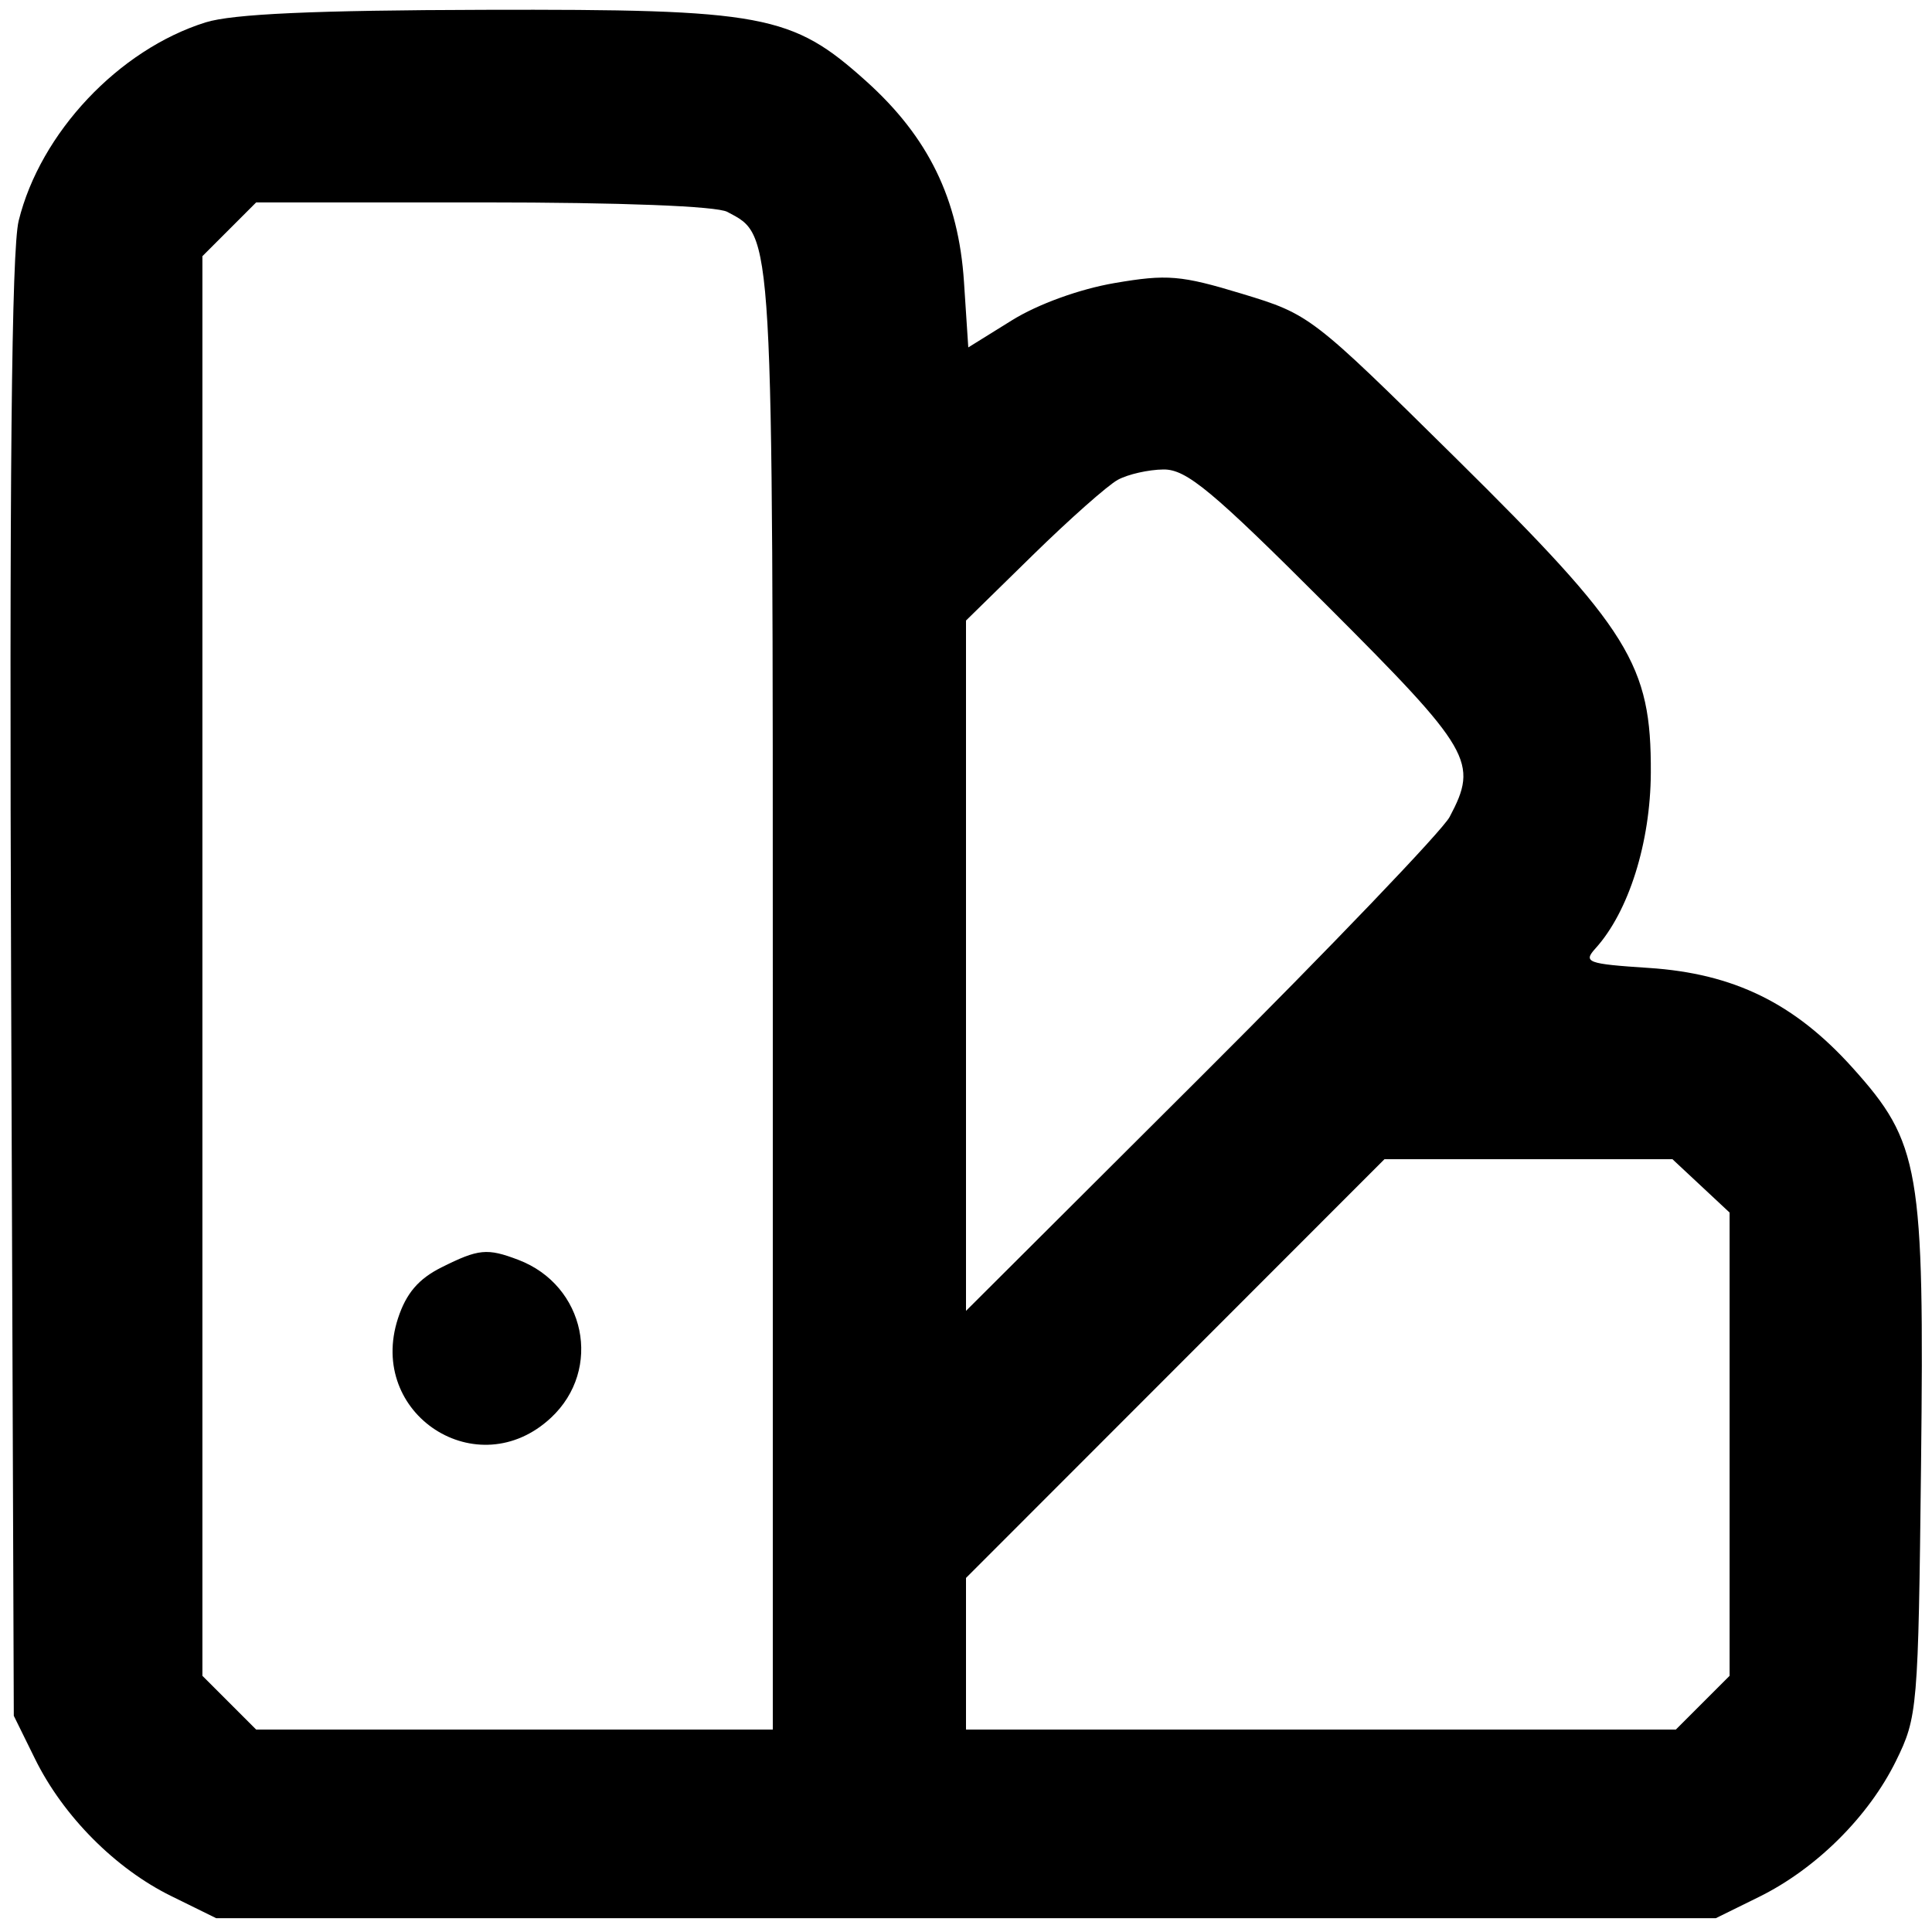
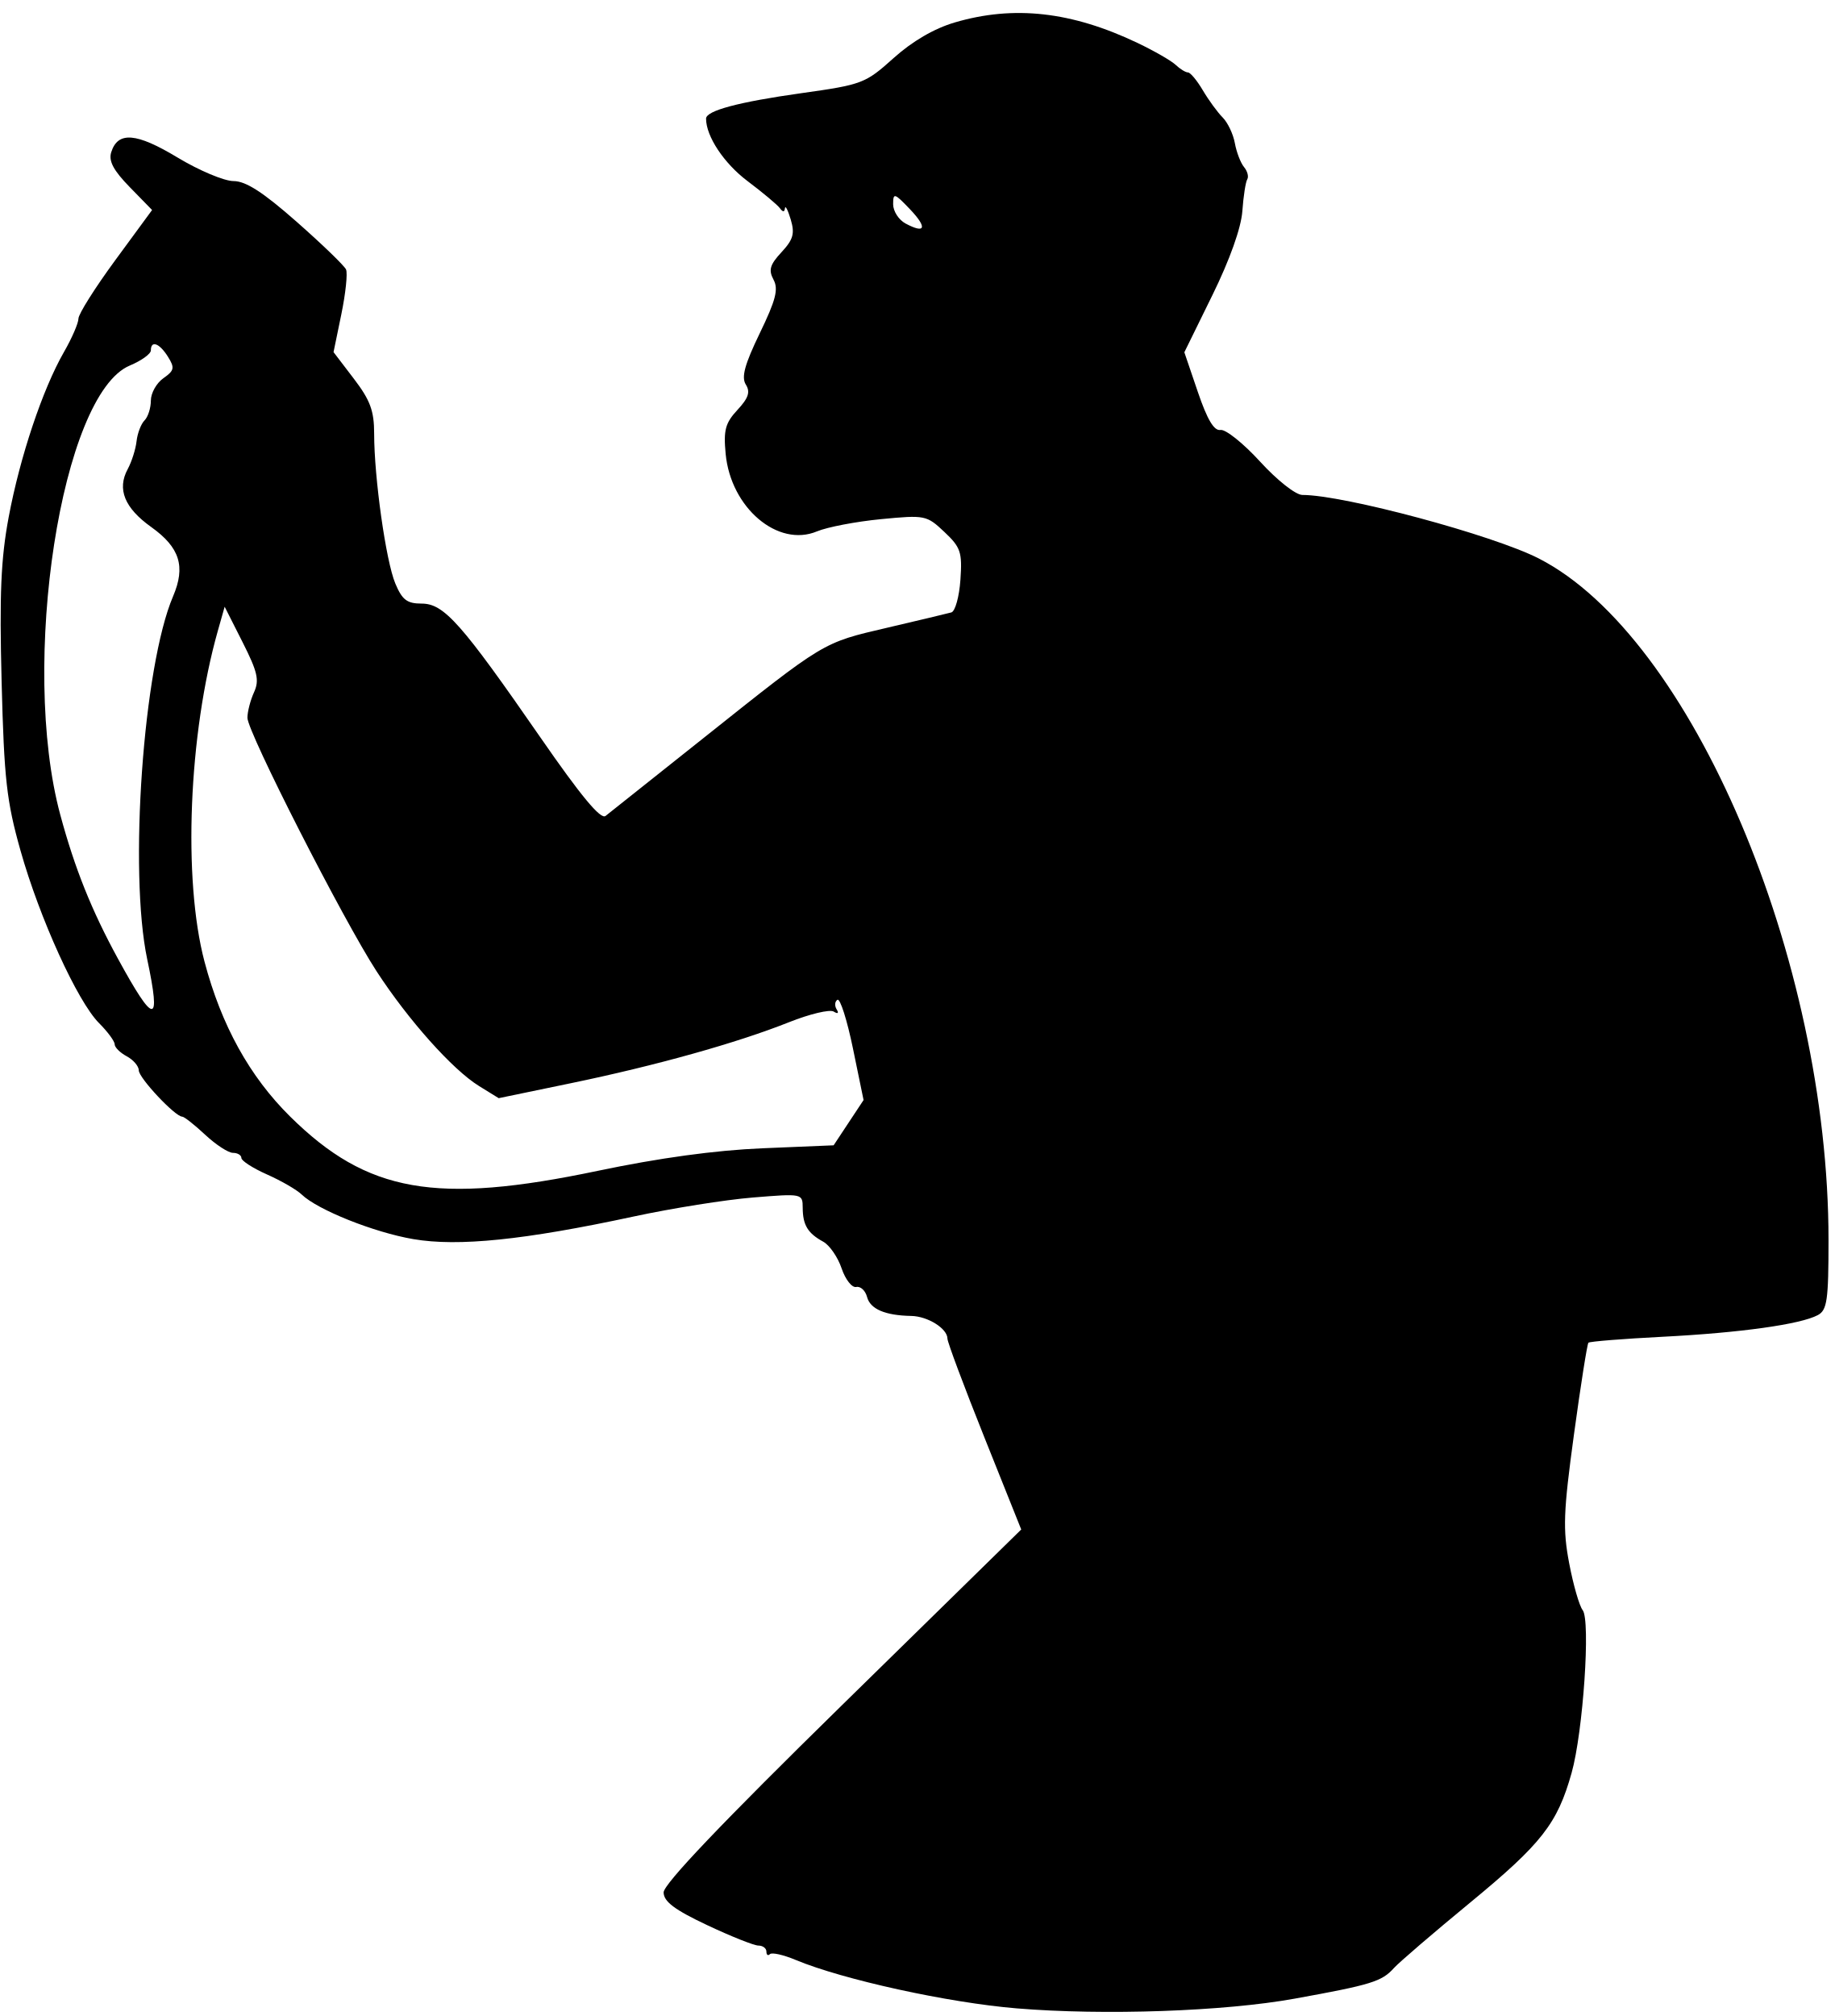
- <svg xmlns="http://www.w3.org/2000/svg" width="210" height="210" viewBox="0 0 210 210" version="1.1">
-   <path d="M 22.353 2.431 C 12.911 5.385, 4.383 14.435, 2.029 24 C 1.254 27.151, 1.008 52.180, 1.211 107.500 L 1.500 186.500 3.812 191.193 C 6.866 197.393, 12.528 203.100, 18.585 206.081 L 23.500 208.500 105 208.500 L 186.500 208.500 191.193 206.188 C 197.393 203.134, 203.100 197.472, 206.081 191.415 C 208.433 186.636, 208.509 185.743, 208.809 159.209 C 209.174 126.986, 208.696 124.215, 201.363 116.059 C 195.061 109.049, 188.461 105.816, 179.216 105.210 C 172.519 104.771, 172.053 104.599, 173.428 103.080 C 177.034 99.095, 179.401 91.578, 179.437 83.994 C 179.494 72.247, 177.172 68.500, 158.251 49.810 C 142.555 34.306, 142.384 34.174, 134.997 31.930 C 128.361 29.915, 126.860 29.789, 121.145 30.768 C 117.342 31.419, 112.805 33.065, 109.991 34.815 L 105.248 37.763 104.780 30.632 C 104.189 21.626, 100.914 14.906, 94.150 8.825 C 86.061 1.552, 83.048 0.989, 52.635 1.067 C 34.185 1.114, 25.280 1.515, 22.353 2.431 M 24.923 24.923 L 22 27.846 22 105 L 22 182.154 24.923 185.077 L 27.846 188 55.923 188 L 84 188 84 108.950 C 84 24.118, 84.093 25.725, 79.055 23.030 C 77.885 22.403, 67.478 22, 52.489 22 L 27.846 22 24.923 24.923 M 121.500 52.154 C 120.400 52.755, 116.237 56.443, 112.250 60.348 L 105 67.450 105 104.968 L 105 142.485 130.566 116.993 C 144.628 102.972, 156.778 90.285, 157.566 88.800 C 160.732 82.837, 159.997 81.571, 144.213 65.787 C 131.737 53.310, 128.963 51.005, 126.463 51.030 C 124.833 51.047, 122.600 51.553, 121.500 52.154 M 127.742 148.758 L 105 171.516 105 179.758 L 105 188 143.577 188 L 182.154 188 185.077 185.077 L 188 182.154 188 156.978 L 188 131.802 184.894 128.901 L 181.788 126 166.136 126 L 150.484 126 127.742 148.758 M 48 137.752 C 45.489 139.006, 44.149 140.575, 43.259 143.303 C 39.857 153.721, 51.919 161.549, 59.894 154.099 C 65.528 148.836, 63.638 139.714, 56.339 136.939 C 52.950 135.650, 52.026 135.741, 48 137.752" stroke="none" fill="black" fill-rule="evenodd" />
+ <svg xmlns="http://www.w3.org/2000/svg" width="304" height="334" viewBox="0 0 304 334" version="1.1">
+   <path d="M 158.200 3.723 C 154.795 4.726, 151.174 6.836, 148.070 9.627 C 143.406 13.820, 142.882 14.020, 132.825 15.432 C 122.396 16.896, 117 18.335, 117 19.654 C 117 22.591, 119.964 27.058, 123.862 29.994 C 126.413 31.915, 128.831 33.940, 129.235 34.494 C 129.721 35.160, 130.004 35.162, 130.071 34.500 C 130.126 33.950, 130.557 34.785, 131.028 36.356 C 131.729 38.694, 131.452 39.679, 129.501 41.782 C 127.578 43.856, 127.323 44.734, 128.177 46.331 C 129.023 47.912, 128.565 49.698, 125.903 55.201 C 123.397 60.381, 122.822 62.494, 123.587 63.708 C 124.363 64.938, 124.033 65.939, 122.202 67.911 C 120.185 70.084, 119.871 71.257, 120.248 75.208 C 121.101 84.132, 128.896 90.745, 135.374 88.039 C 137.093 87.321, 141.870 86.408, 145.988 86.011 C 153.286 85.306, 153.554 85.360, 156.488 88.127 C 159.201 90.685, 159.465 91.471, 159.149 96.053 C 158.956 98.851, 158.281 101.285, 157.649 101.462 C 157.017 101.638, 152.225 102.781, 147 104.002 C 136.243 106.514, 136.795 106.183, 116.500 122.336 C 108.250 128.903, 100.979 134.684, 100.341 135.184 C 99.535 135.817, 96.256 131.864, 89.566 122.197 C 76.439 103.228, 73.575 100, 69.871 100 C 67.444 100, 66.641 99.385, 65.499 96.652 C 63.948 92.940, 62 79.134, 62 71.853 C 62 68.058, 61.352 66.305, 58.635 62.745 L 55.270 58.336 56.563 52.062 C 57.274 48.611, 57.624 45.273, 57.340 44.644 C 57.057 44.015, 53.377 40.462, 49.163 36.750 C 43.591 31.842, 40.735 30, 38.696 30 C 37.153 30, 32.980 28.245, 29.423 26.099 C 22.588 21.977, 19.538 21.731, 18.432 25.213 C 17.969 26.672, 18.796 28.231, 21.501 31.001 L 25.203 34.793 19.102 43.106 C 15.746 47.678, 13 52.032, 13 52.781 C 13 53.531, 11.919 56.024, 10.598 58.322 C 7.067 64.462, 3.313 75.672, 1.440 85.667 C 0.146 92.576, -0.105 98.425, 0.268 112.979 C 0.681 129.077, 1.089 132.729, 3.390 140.893 C 6.557 152.127, 12.842 165.933, 16.418 169.509 C 17.838 170.929, 19 172.505, 19 173.010 C 19 173.516, 19.900 174.411, 21 175 C 22.100 175.589, 23 176.641, 23 177.339 C 23 178.585, 29.022 185, 30.192 185 C 30.520 185, 32.234 186.350, 34 188 C 35.766 189.650, 37.839 191, 38.606 191 C 39.373 191, 40 191.382, 40 191.848 C 40 192.315, 41.913 193.544, 44.250 194.580 C 46.588 195.617, 49.168 197.108, 49.984 197.895 C 52.628 200.444, 61.956 204.172, 68.487 205.291 C 75.932 206.566, 86.907 205.440, 105 201.546 C 111.325 200.184, 120.213 198.768, 124.750 198.398 C 132.965 197.728, 133 197.735, 133.015 200.112 C 133.034 202.967, 133.852 204.317, 136.411 205.715 C 137.461 206.289, 138.833 208.276, 139.459 210.130 C 140.085 211.983, 141.177 213.375, 141.885 213.221 C 142.593 213.068, 143.400 213.814, 143.679 214.879 C 144.202 216.881, 146.670 217.939, 151 218.018 C 153.742 218.068, 157 220.111, 157 221.781 C 157 222.364, 159.751 229.717, 163.113 238.120 L 169.226 253.399 139.579 282.449 C 119.666 301.962, 109.943 312.166, 109.966 313.529 C 109.992 315.053, 111.789 316.402, 117.182 318.946 C 121.133 320.809, 124.958 322.333, 125.682 322.333 C 126.407 322.333, 127 322.783, 127 323.333 C 127 323.883, 127.262 324.072, 127.582 323.752 C 127.901 323.432, 129.814 323.860, 131.832 324.704 C 139.647 327.972, 157.123 331.801, 168.500 332.739 C 182.974 333.932, 202.870 333.237, 214.500 331.132 C 227.278 328.820, 228.974 328.296, 231 326.039 C 231.825 325.119, 237.519 320.233, 243.654 315.179 C 255.471 305.445, 258.065 302.128, 260.426 293.731 C 262.335 286.940, 263.592 268.437, 262.259 266.757 C 261.710 266.066, 260.705 262.575, 260.026 259 C 258.957 253.378, 259.064 250.496, 260.816 237.662 C 261.931 229.501, 263.010 222.657, 263.215 222.452 C 263.420 222.247, 268.968 221.803, 275.544 221.467 C 288.366 220.810, 298.356 219.415, 301.224 217.880 C 302.767 217.054, 303 215.424, 303 205.458 C 303 158.878, 280.304 105.481, 255 92.531 C 247.406 88.644, 222.684 82, 215.816 82 C 214.711 82, 211.648 79.587, 208.810 76.483 C 206.037 73.448, 203.083 71.086, 202.247 71.233 C 201.181 71.420, 200.055 69.531, 198.490 64.933 L 196.255 58.365 200.899 48.909 C 203.790 43.022, 205.665 37.764, 205.866 34.978 C 206.043 32.517, 206.410 30.146, 206.680 29.708 C 206.951 29.270, 206.710 28.356, 206.145 27.675 C 205.581 26.995, 204.896 25.211, 204.624 23.713 C 204.353 22.214, 203.442 20.299, 202.600 19.457 C 201.759 18.616, 200.282 16.594, 199.319 14.964 C 198.357 13.334, 197.248 12, 196.856 12 C 196.464 12, 195.548 11.438, 194.821 10.750 C 194.095 10.063, 191.250 8.427, 188.500 7.116 C 177.581 1.909, 167.998 0.836, 158.200 3.723 M 148 33.839 C 148 34.989, 148.925 36.425, 150.055 37.030 C 153.386 38.812, 153.704 37.713, 150.750 34.624 C 148.211 31.969, 148 31.909, 148 33.839 M 25 58.051 C 25 58.629, 23.433 59.757, 21.517 60.557 C 10.170 65.298, 3.245 110.028, 9.991 135 C 12.386 143.867, 15.167 150.810, 19.516 158.780 C 25.591 169.913, 26.727 169.948, 24.396 158.932 C 21.320 144.392, 23.741 110.358, 28.673 98.812 C 30.792 93.849, 29.801 90.701, 25.052 87.312 C 20.635 84.160, 19.367 81.040, 21.158 77.729 C 21.821 76.503, 22.483 74.421, 22.629 73.102 C 22.775 71.784, 23.369 70.231, 23.948 69.652 C 24.526 69.074, 25 67.591, 25 66.357 C 25 65.123, 25.933 63.460, 27.074 62.661 C 28.887 61.391, 28.982 60.945, 27.833 59.104 C 26.429 56.856, 25 56.325, 25 58.051 M 36.097 104.510 C 31.254 121.616, 30.283 145.678, 33.886 159.314 C 36.675 169.869, 41.375 178.368, 48.088 184.993 C 60.869 197.609, 72.213 199.609, 99.049 193.979 C 109.238 191.841, 118.525 190.569, 126.319 190.243 L 138.138 189.749 140.619 185.999 L 143.100 182.250 141.339 173.696 C 140.371 168.992, 139.216 165.366, 138.773 165.640 C 138.330 165.914, 138.269 166.627, 138.638 167.224 C 139.041 167.875, 138.843 168.021, 138.145 167.590 C 137.505 167.194, 134.173 167.989, 130.741 169.356 C 122.124 172.788, 108.715 176.536, 94.569 179.467 L 82.638 181.939 79.362 179.915 C 74.997 177.217, 67.663 169.005, 62.418 160.943 C 56.871 152.415, 41 121.274, 41 118.917 C 41 117.914, 41.491 116.016, 42.092 114.697 C 43.002 112.699, 42.688 111.320, 40.205 106.410 L 37.227 100.519 36.097 104.510" stroke="none" fill="black" fill-rule="evenodd" />
</svg>
